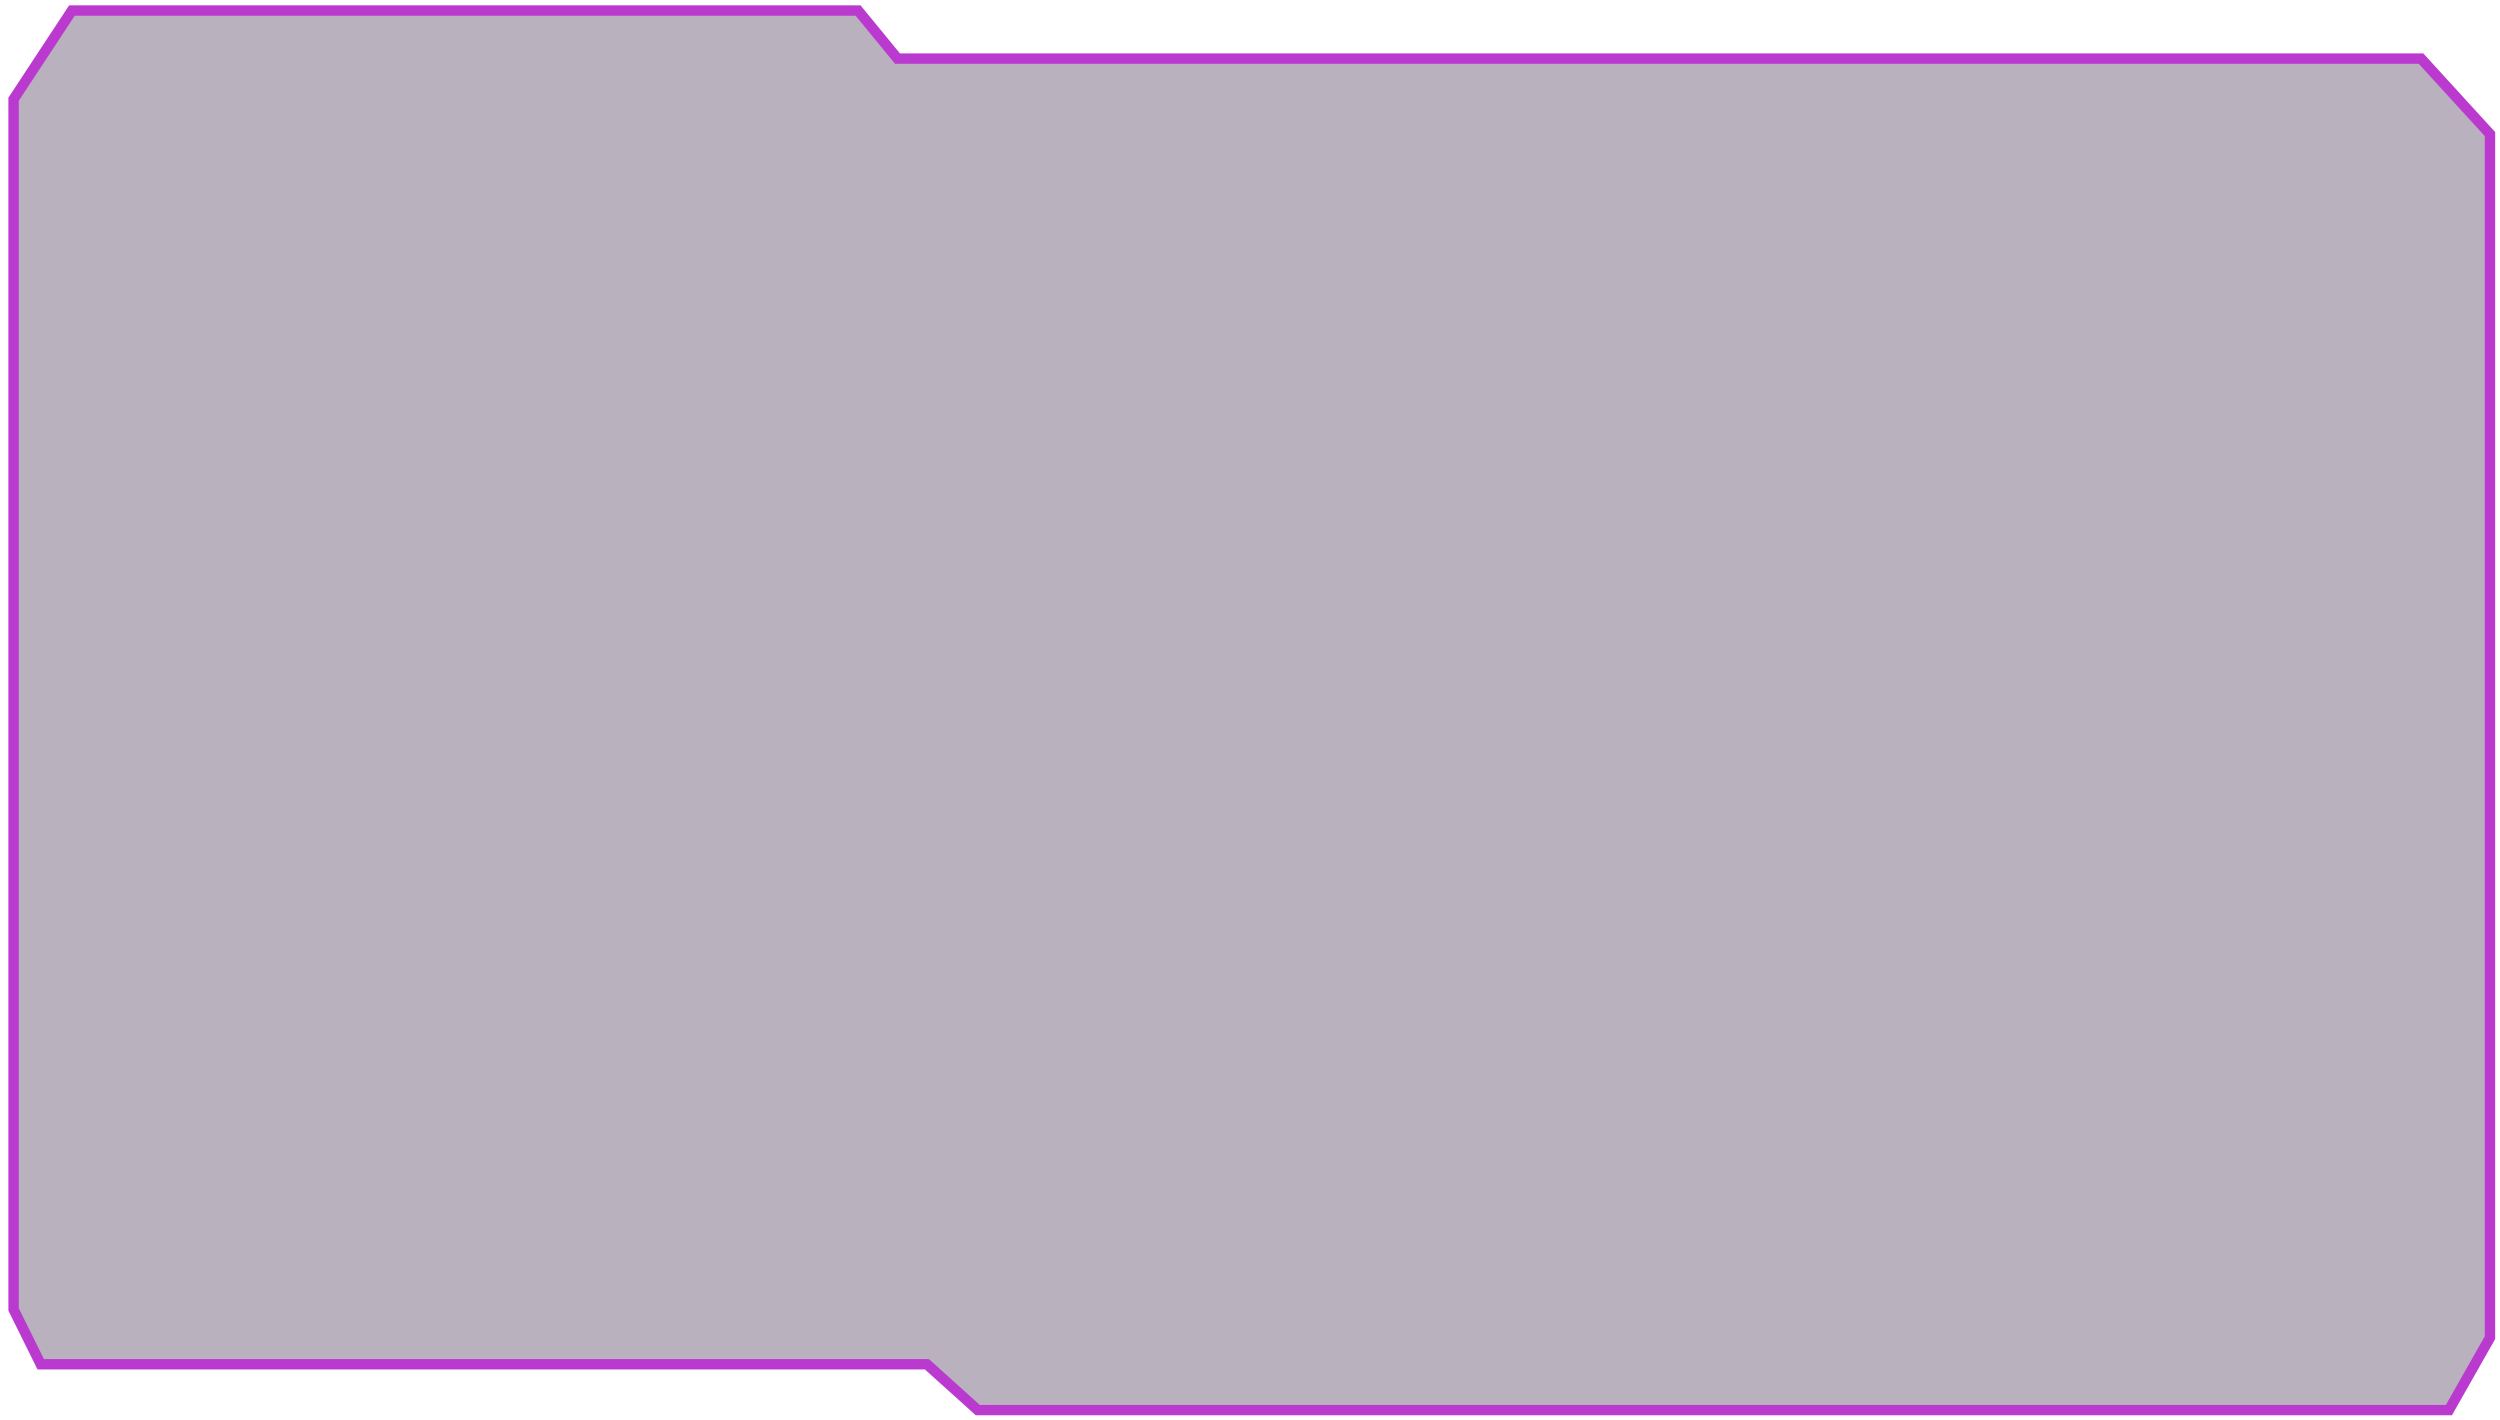
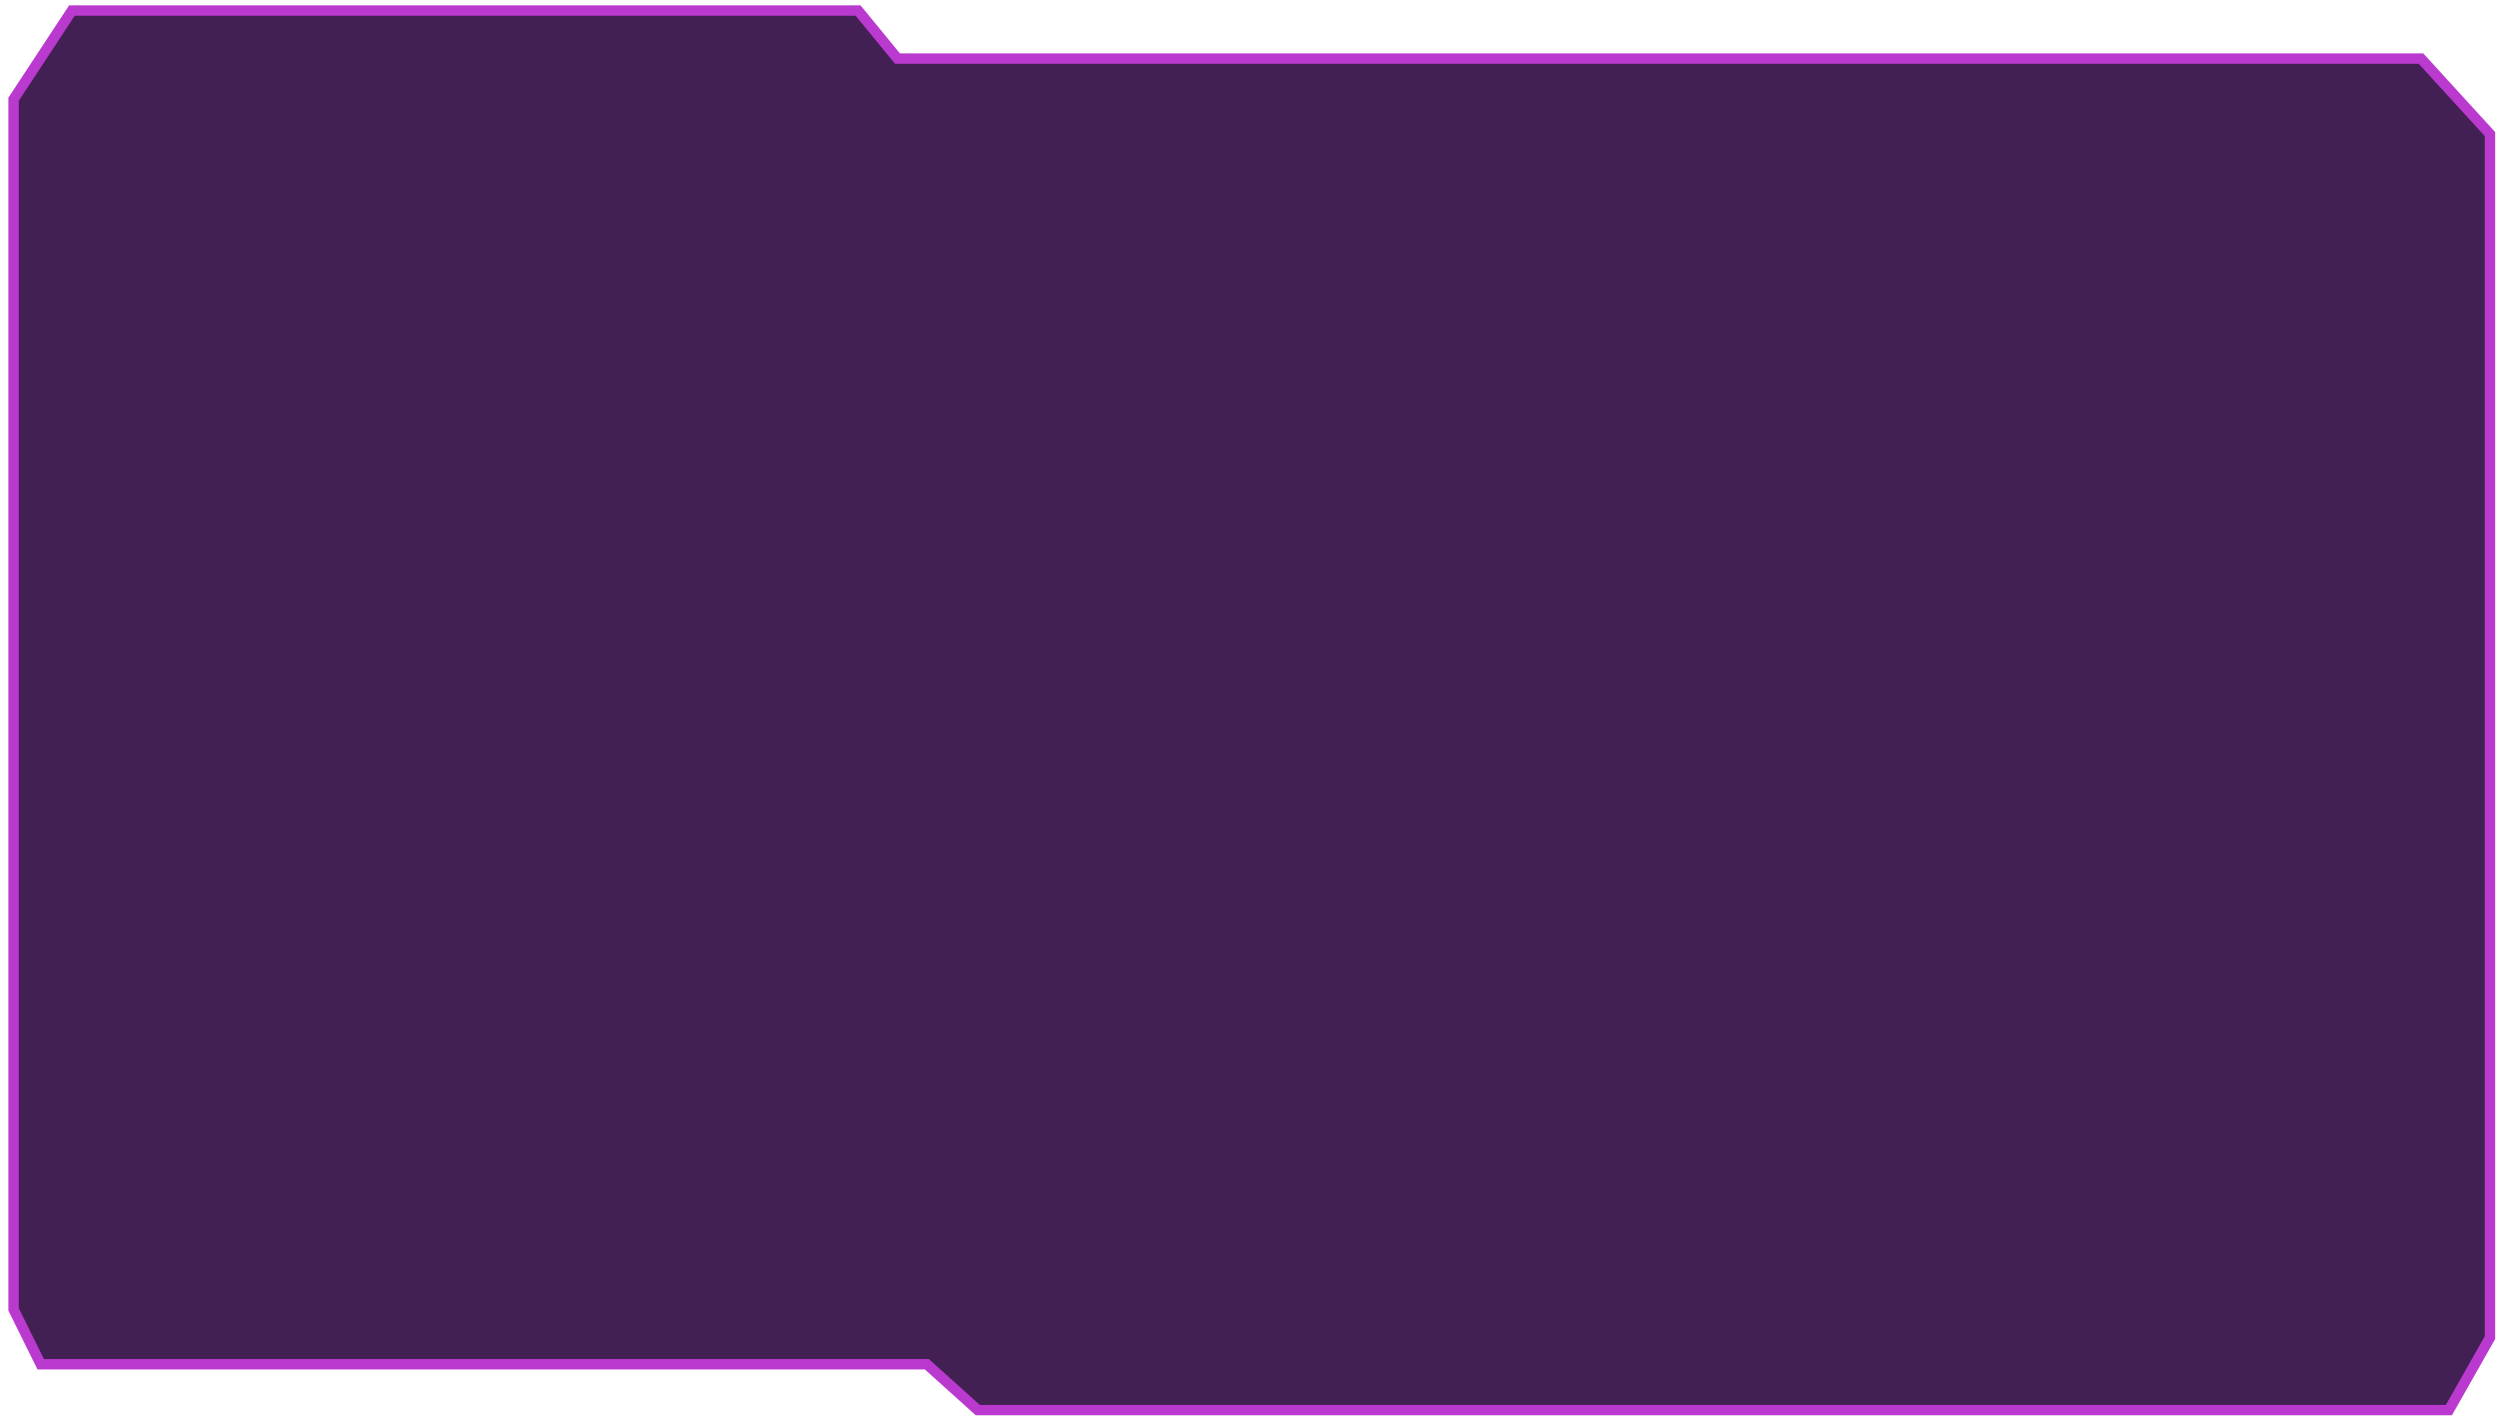
<svg xmlns="http://www.w3.org/2000/svg" xmlns:xlink="http://www.w3.org/1999/xlink" xml:space="preserve" preserveAspectRatio="none" width="240.667" height="136.662">
  <defs>
    <path id="a" d="M239.702 128.772V12.909l-6.64-7.269H86.396l-3.793-4.628H6.925L1.307 9.554v116.5l2.612 5.277h85.306l4.901 4.415h141.622z" />
  </defs>
-   <use xlink:href="#a" fill="#270d3752" stroke="#ba3acf" stroke-miterlimit="10" overflow="visible" />
+   <use xlink:href="#a" fill="#2c053fe3" stroke="#ba3acf" stroke-miterlimit="10" overflow="visible" />
</svg>
